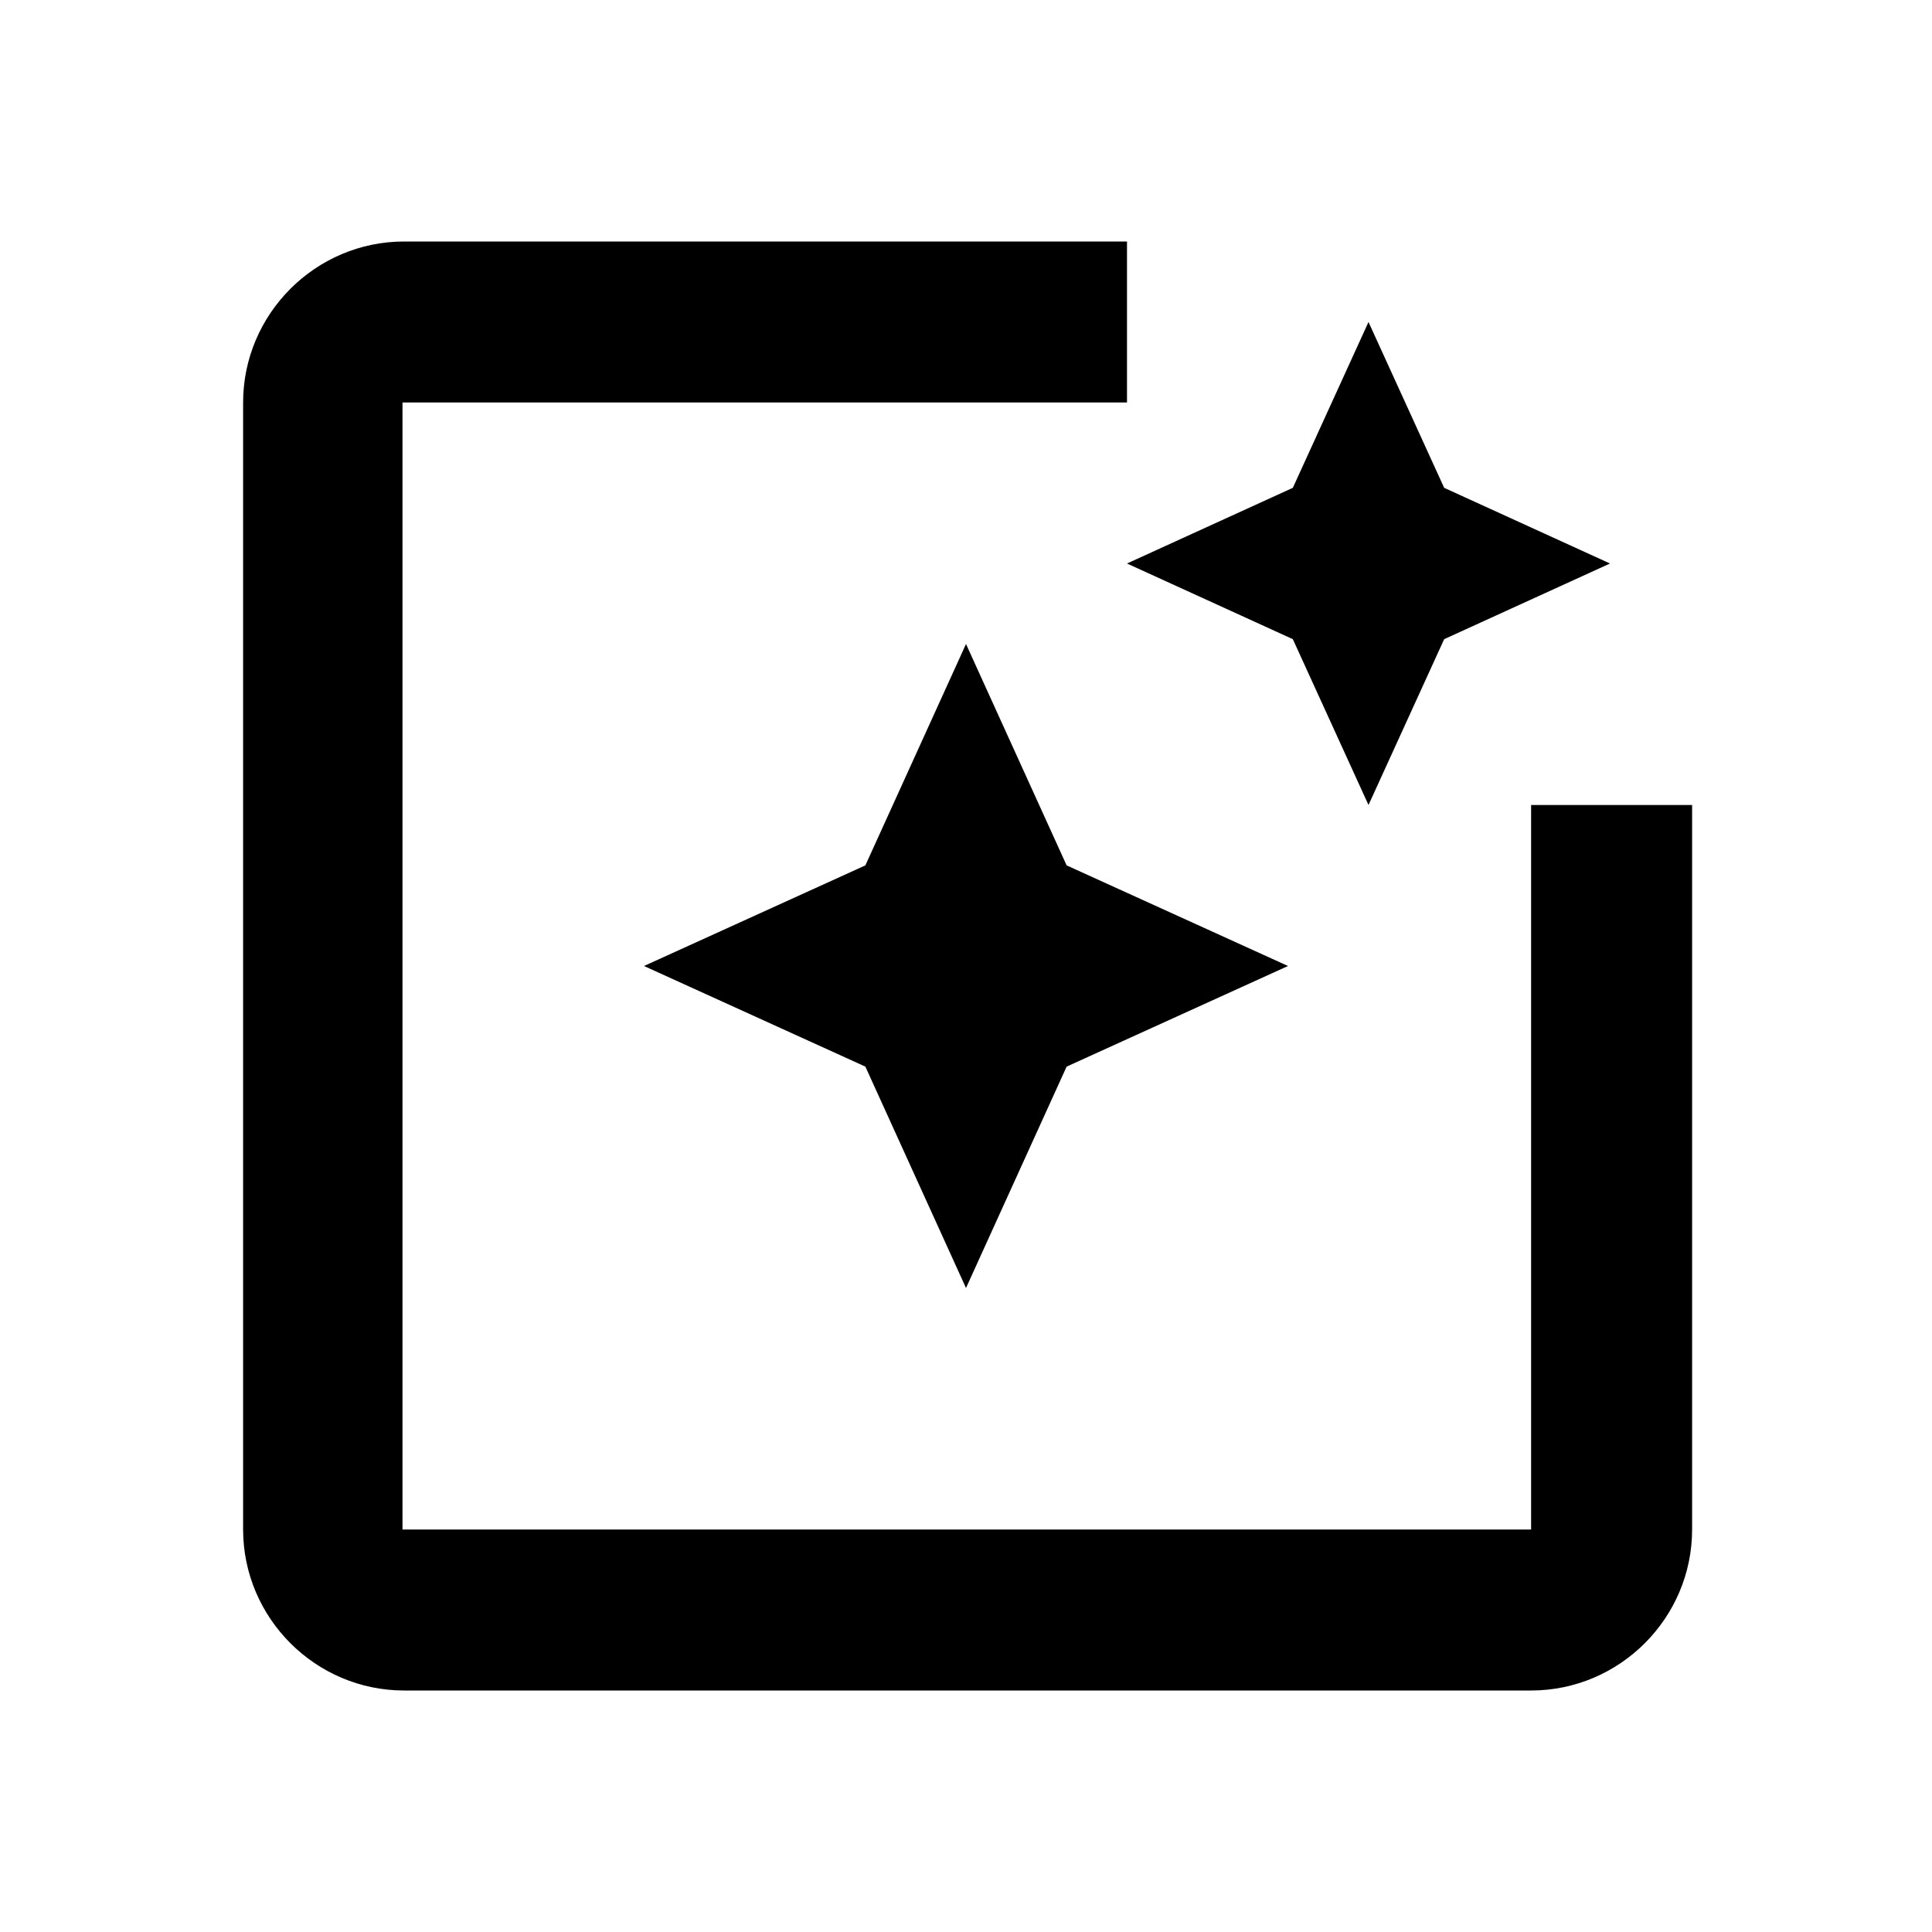
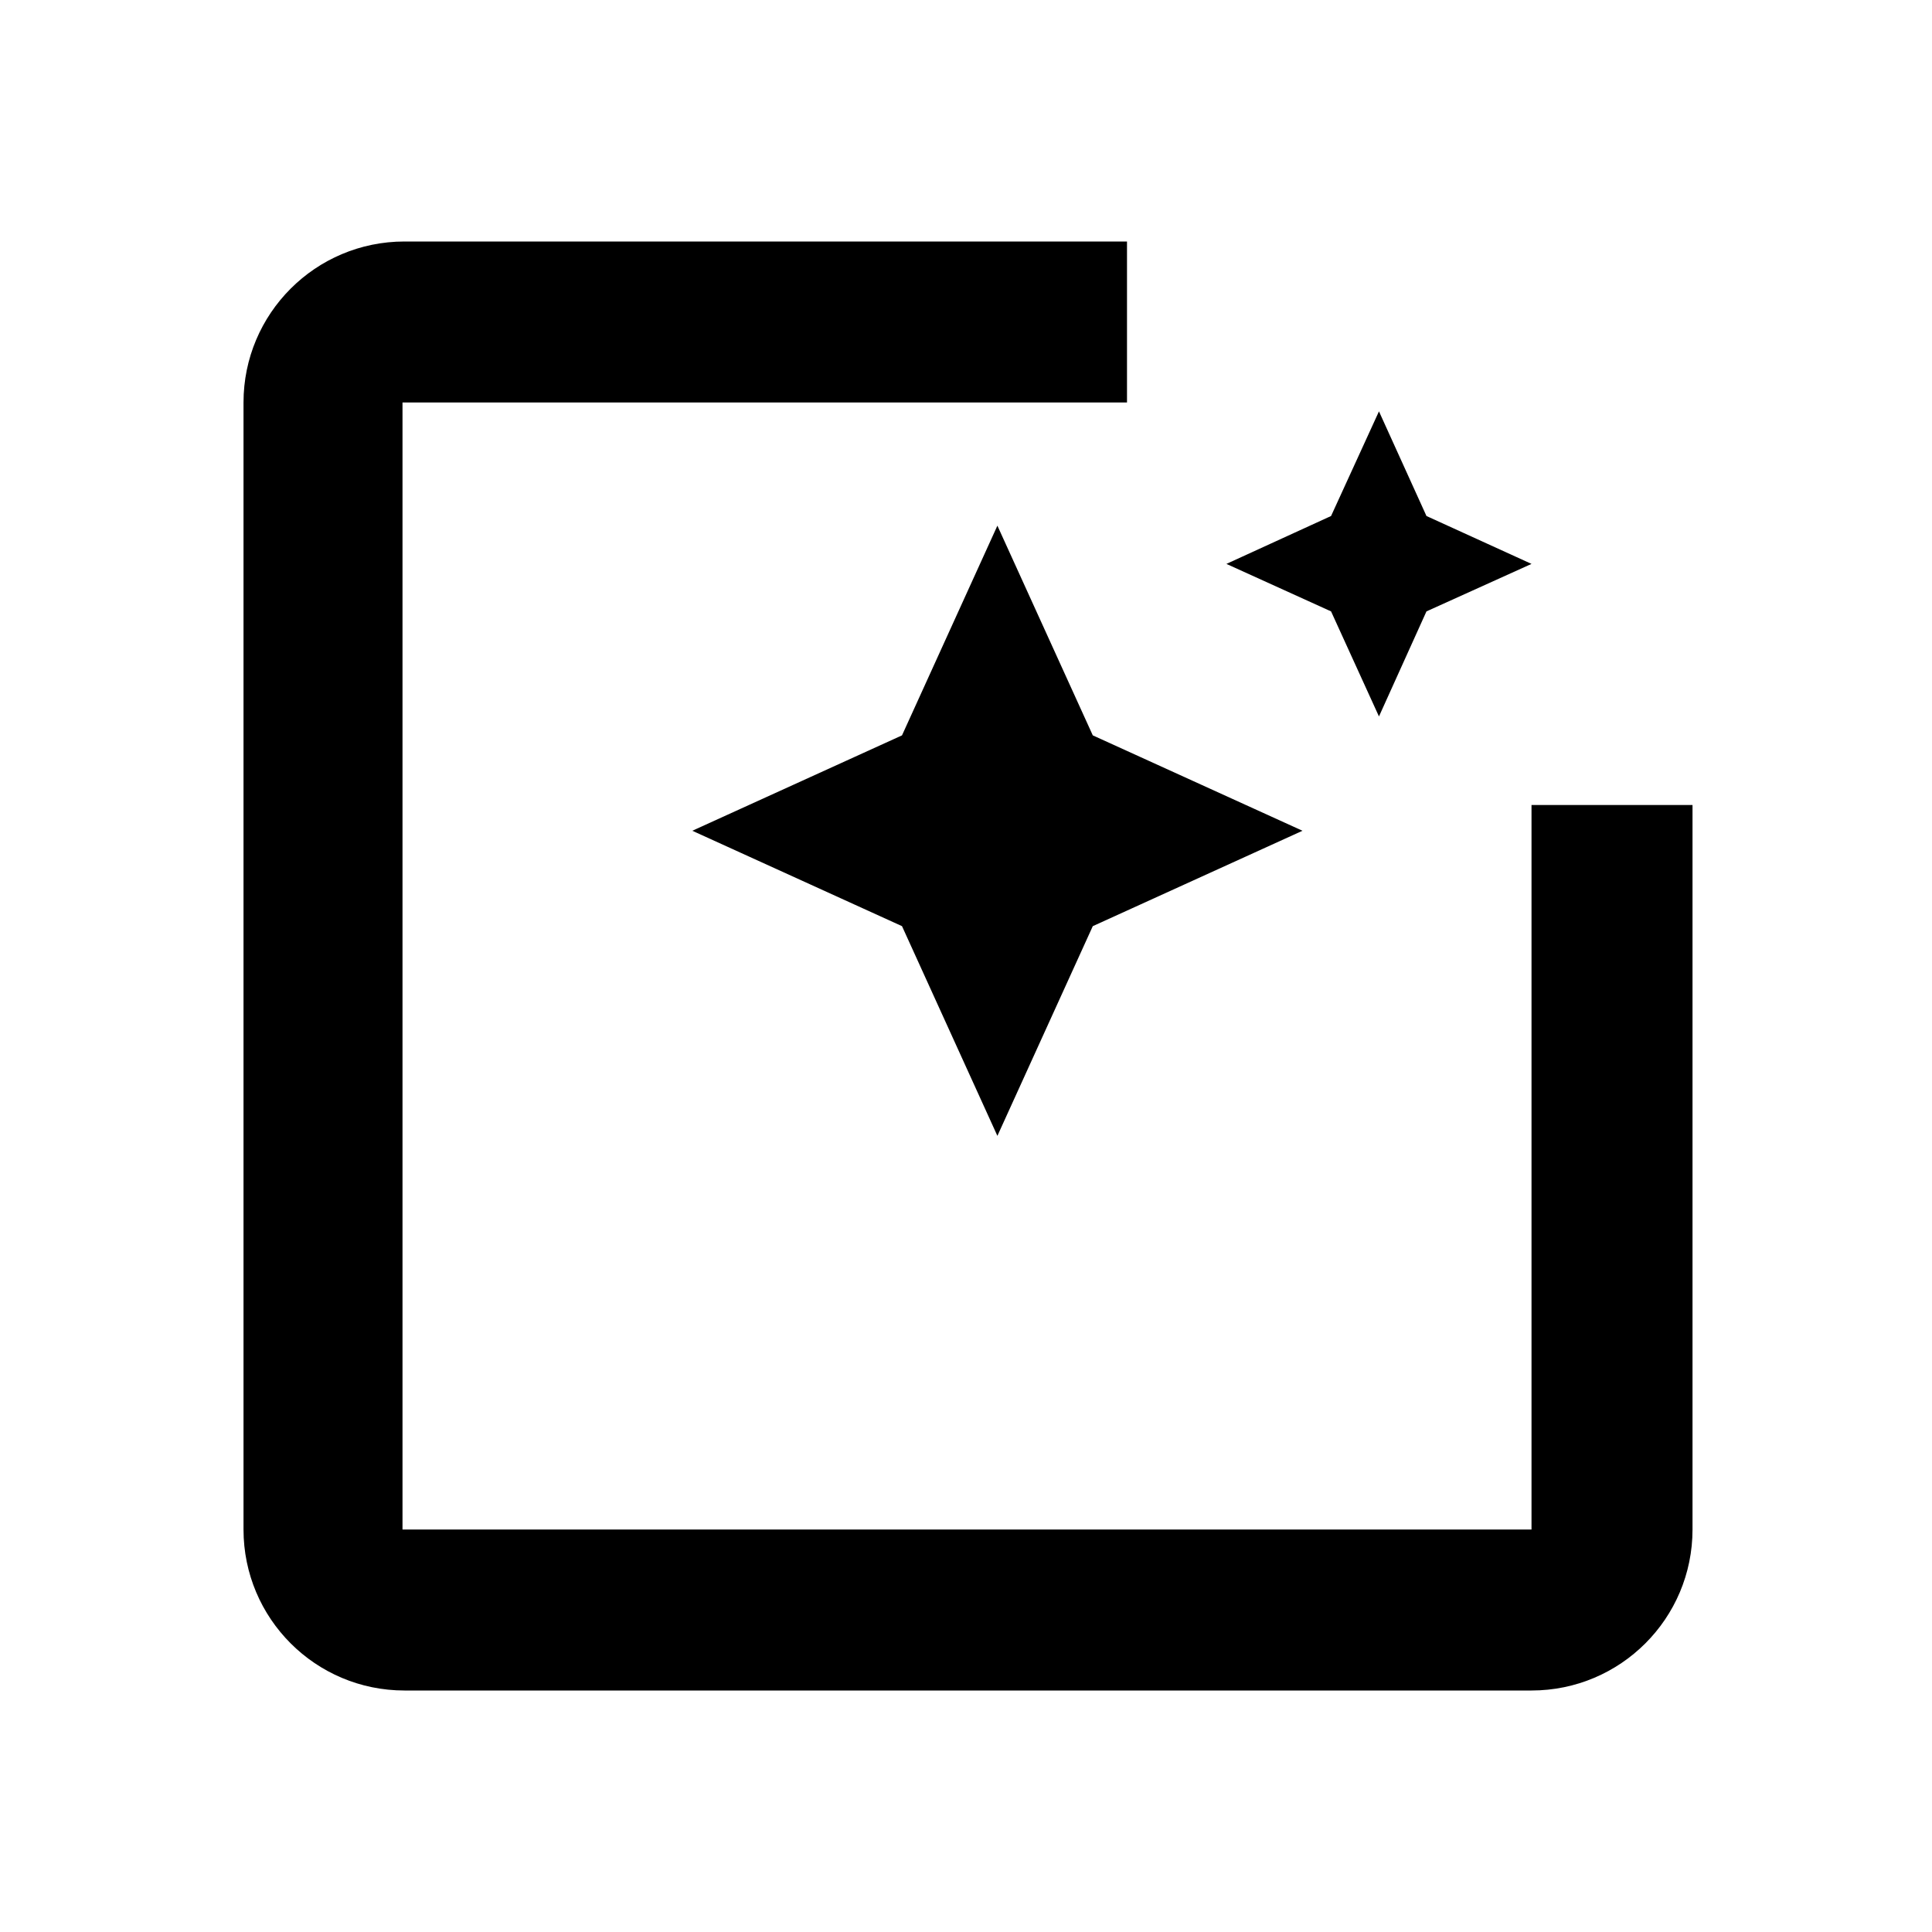
<svg xmlns="http://www.w3.org/2000/svg" width="48" height="48" viewBox="0 0 48 48">
-   <path d="M38.04 20v18H10V10h18V6H10.04c-2.2 0-4 1.8-4 4v28c0 2.2 1.8 4 4 4h28c2.2 0 4-1.8 4-4V20h-4zM34 20l1.88-4.12L40 14l-4.12-1.88L34 8l-1.88 4.12L28 14l4.12 1.88zm-7.5 1.5L24 16l-2.5 5.5L16 24l5.5 2.5L24 32l2.5-5.5L32 24z" />
+   <path d="M34.26 17.8l1.18-2.61 2.61-1.18-2.61-1.19-1.18-2.6-1.19 2.6-2.6 1.19 2.6 1.18zm-9.48-4.74l-2.37 5.21-5.21 2.37 5.21 2.37 2.37 5.21 2.37-5.21 5.21-2.37-5.21-2.37zM38.05 20v18H10V10h18V6H10.05c-2.21 0-4 1.79-4 4v28c0 2.21 1.79 4 4 4h28c2.21 0 4-1.79 4-4V20h-4z" />
</svg>
